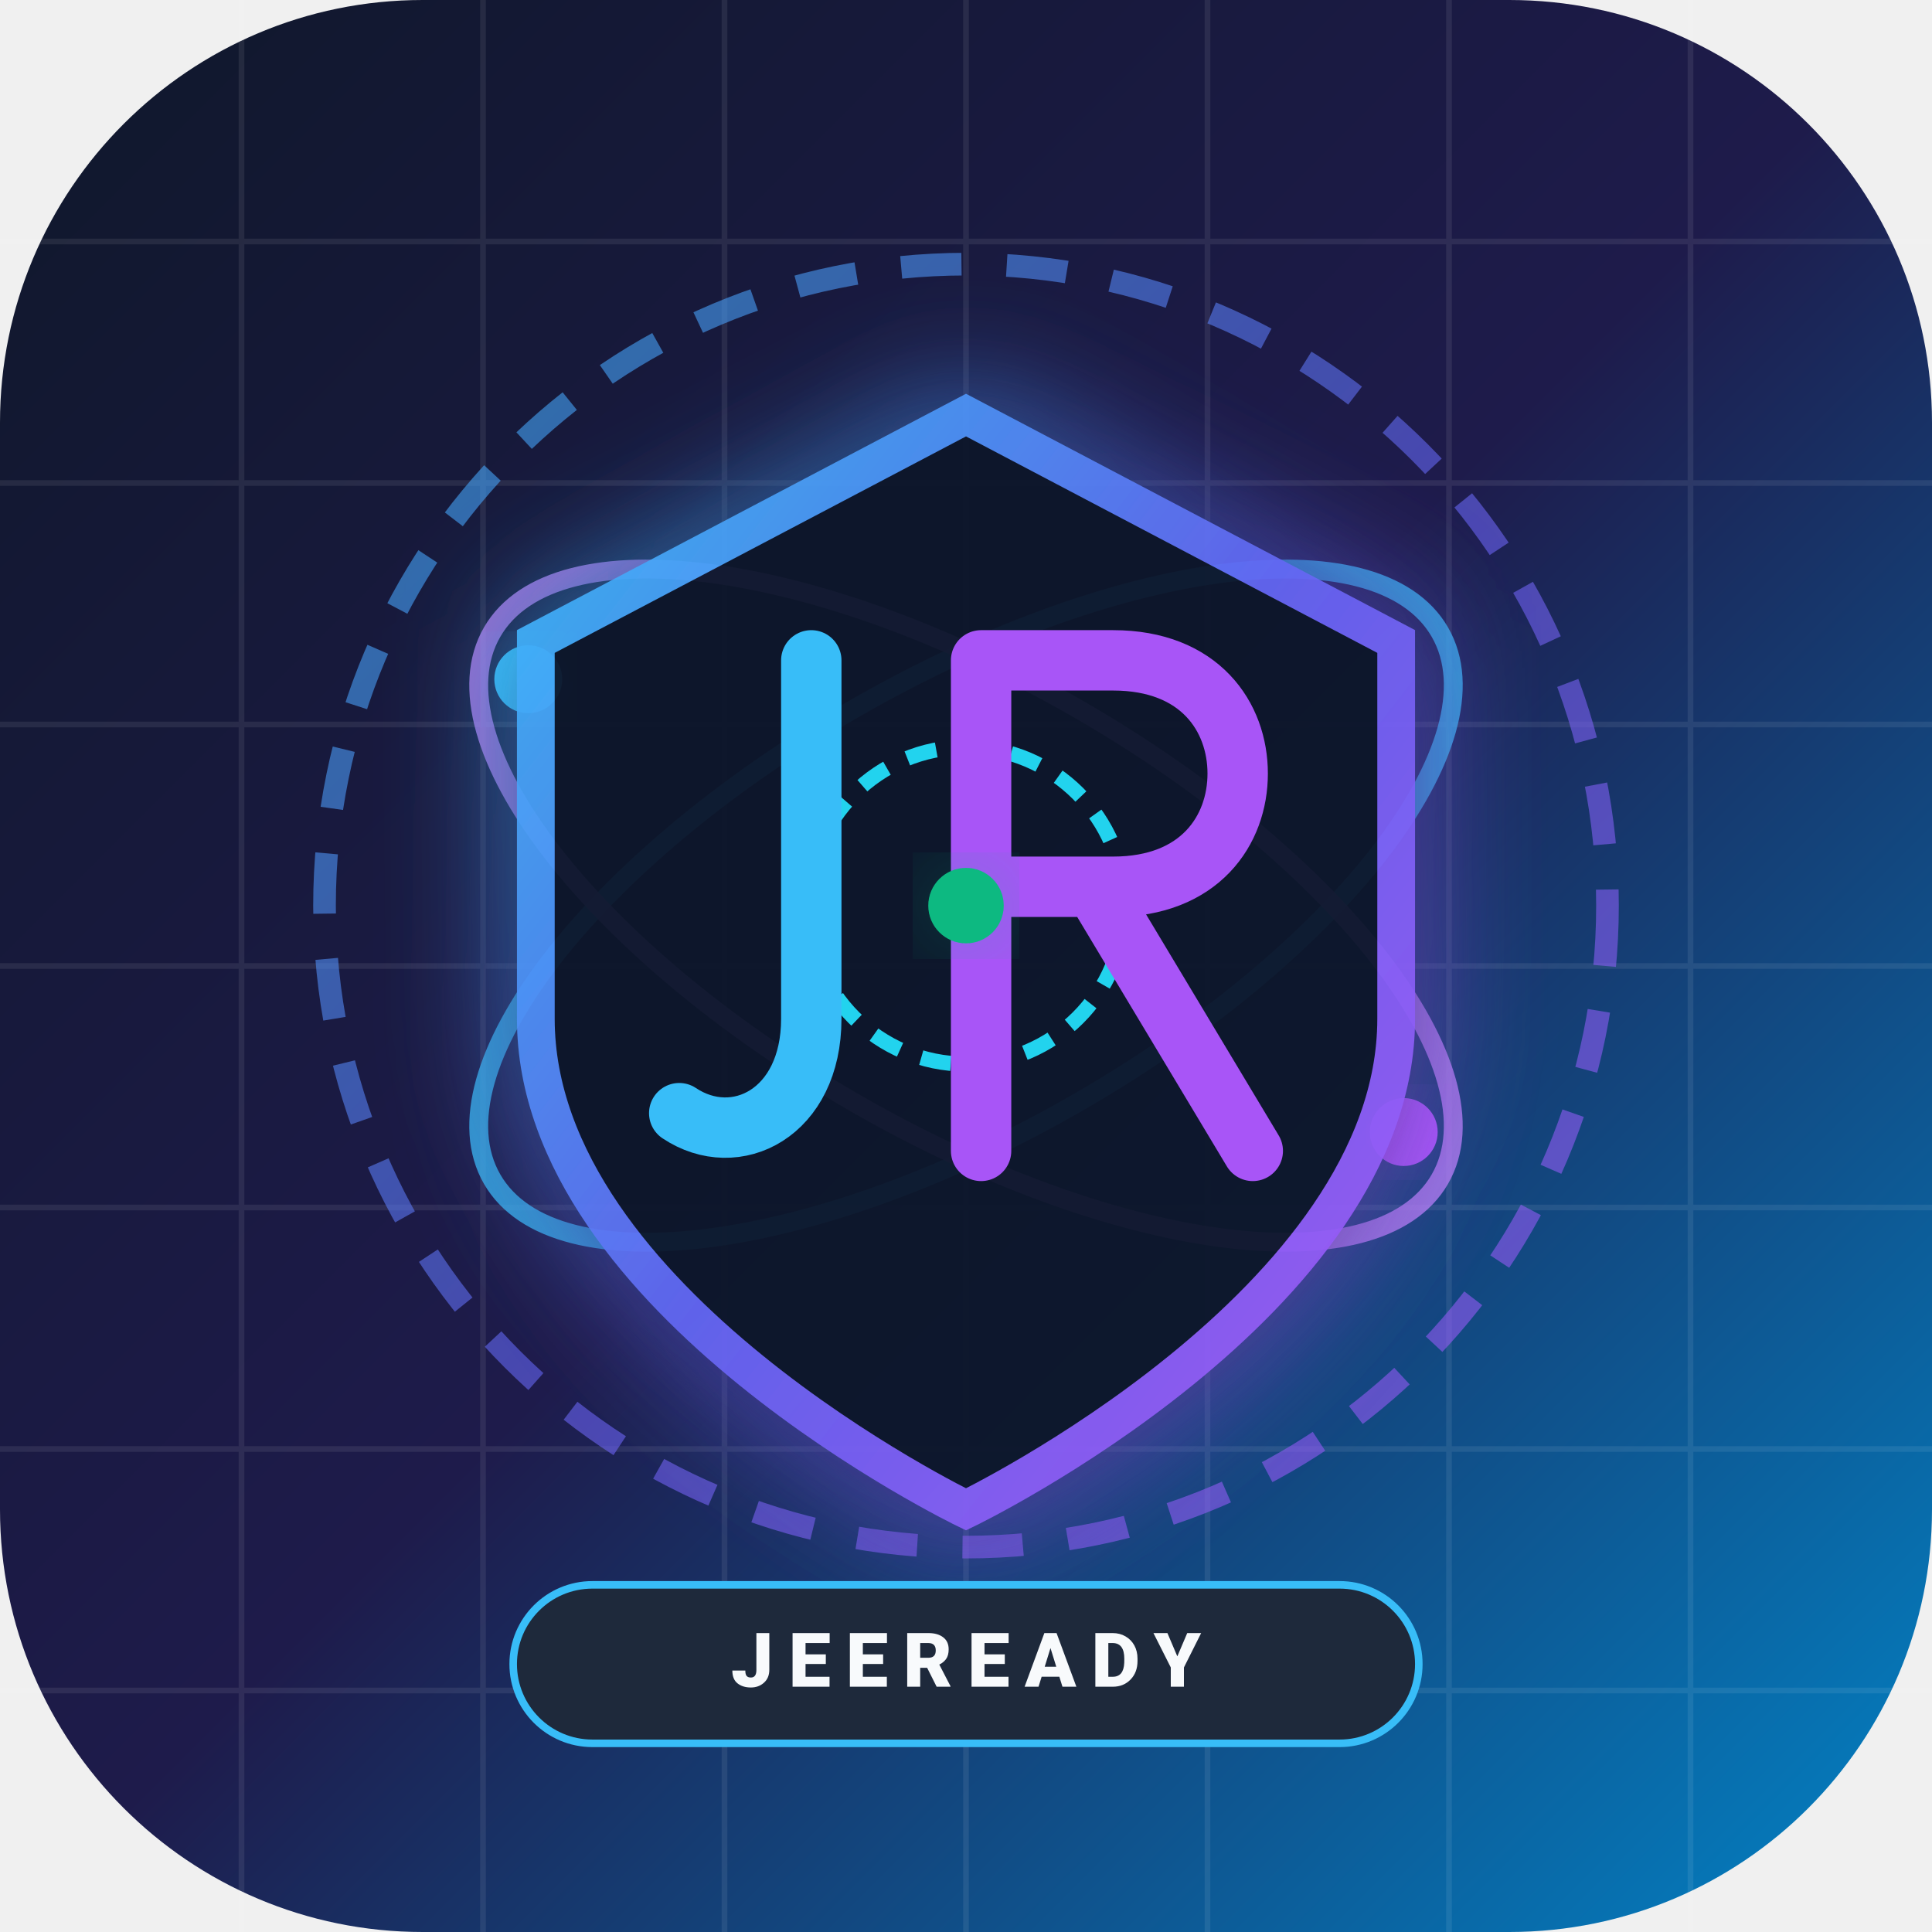
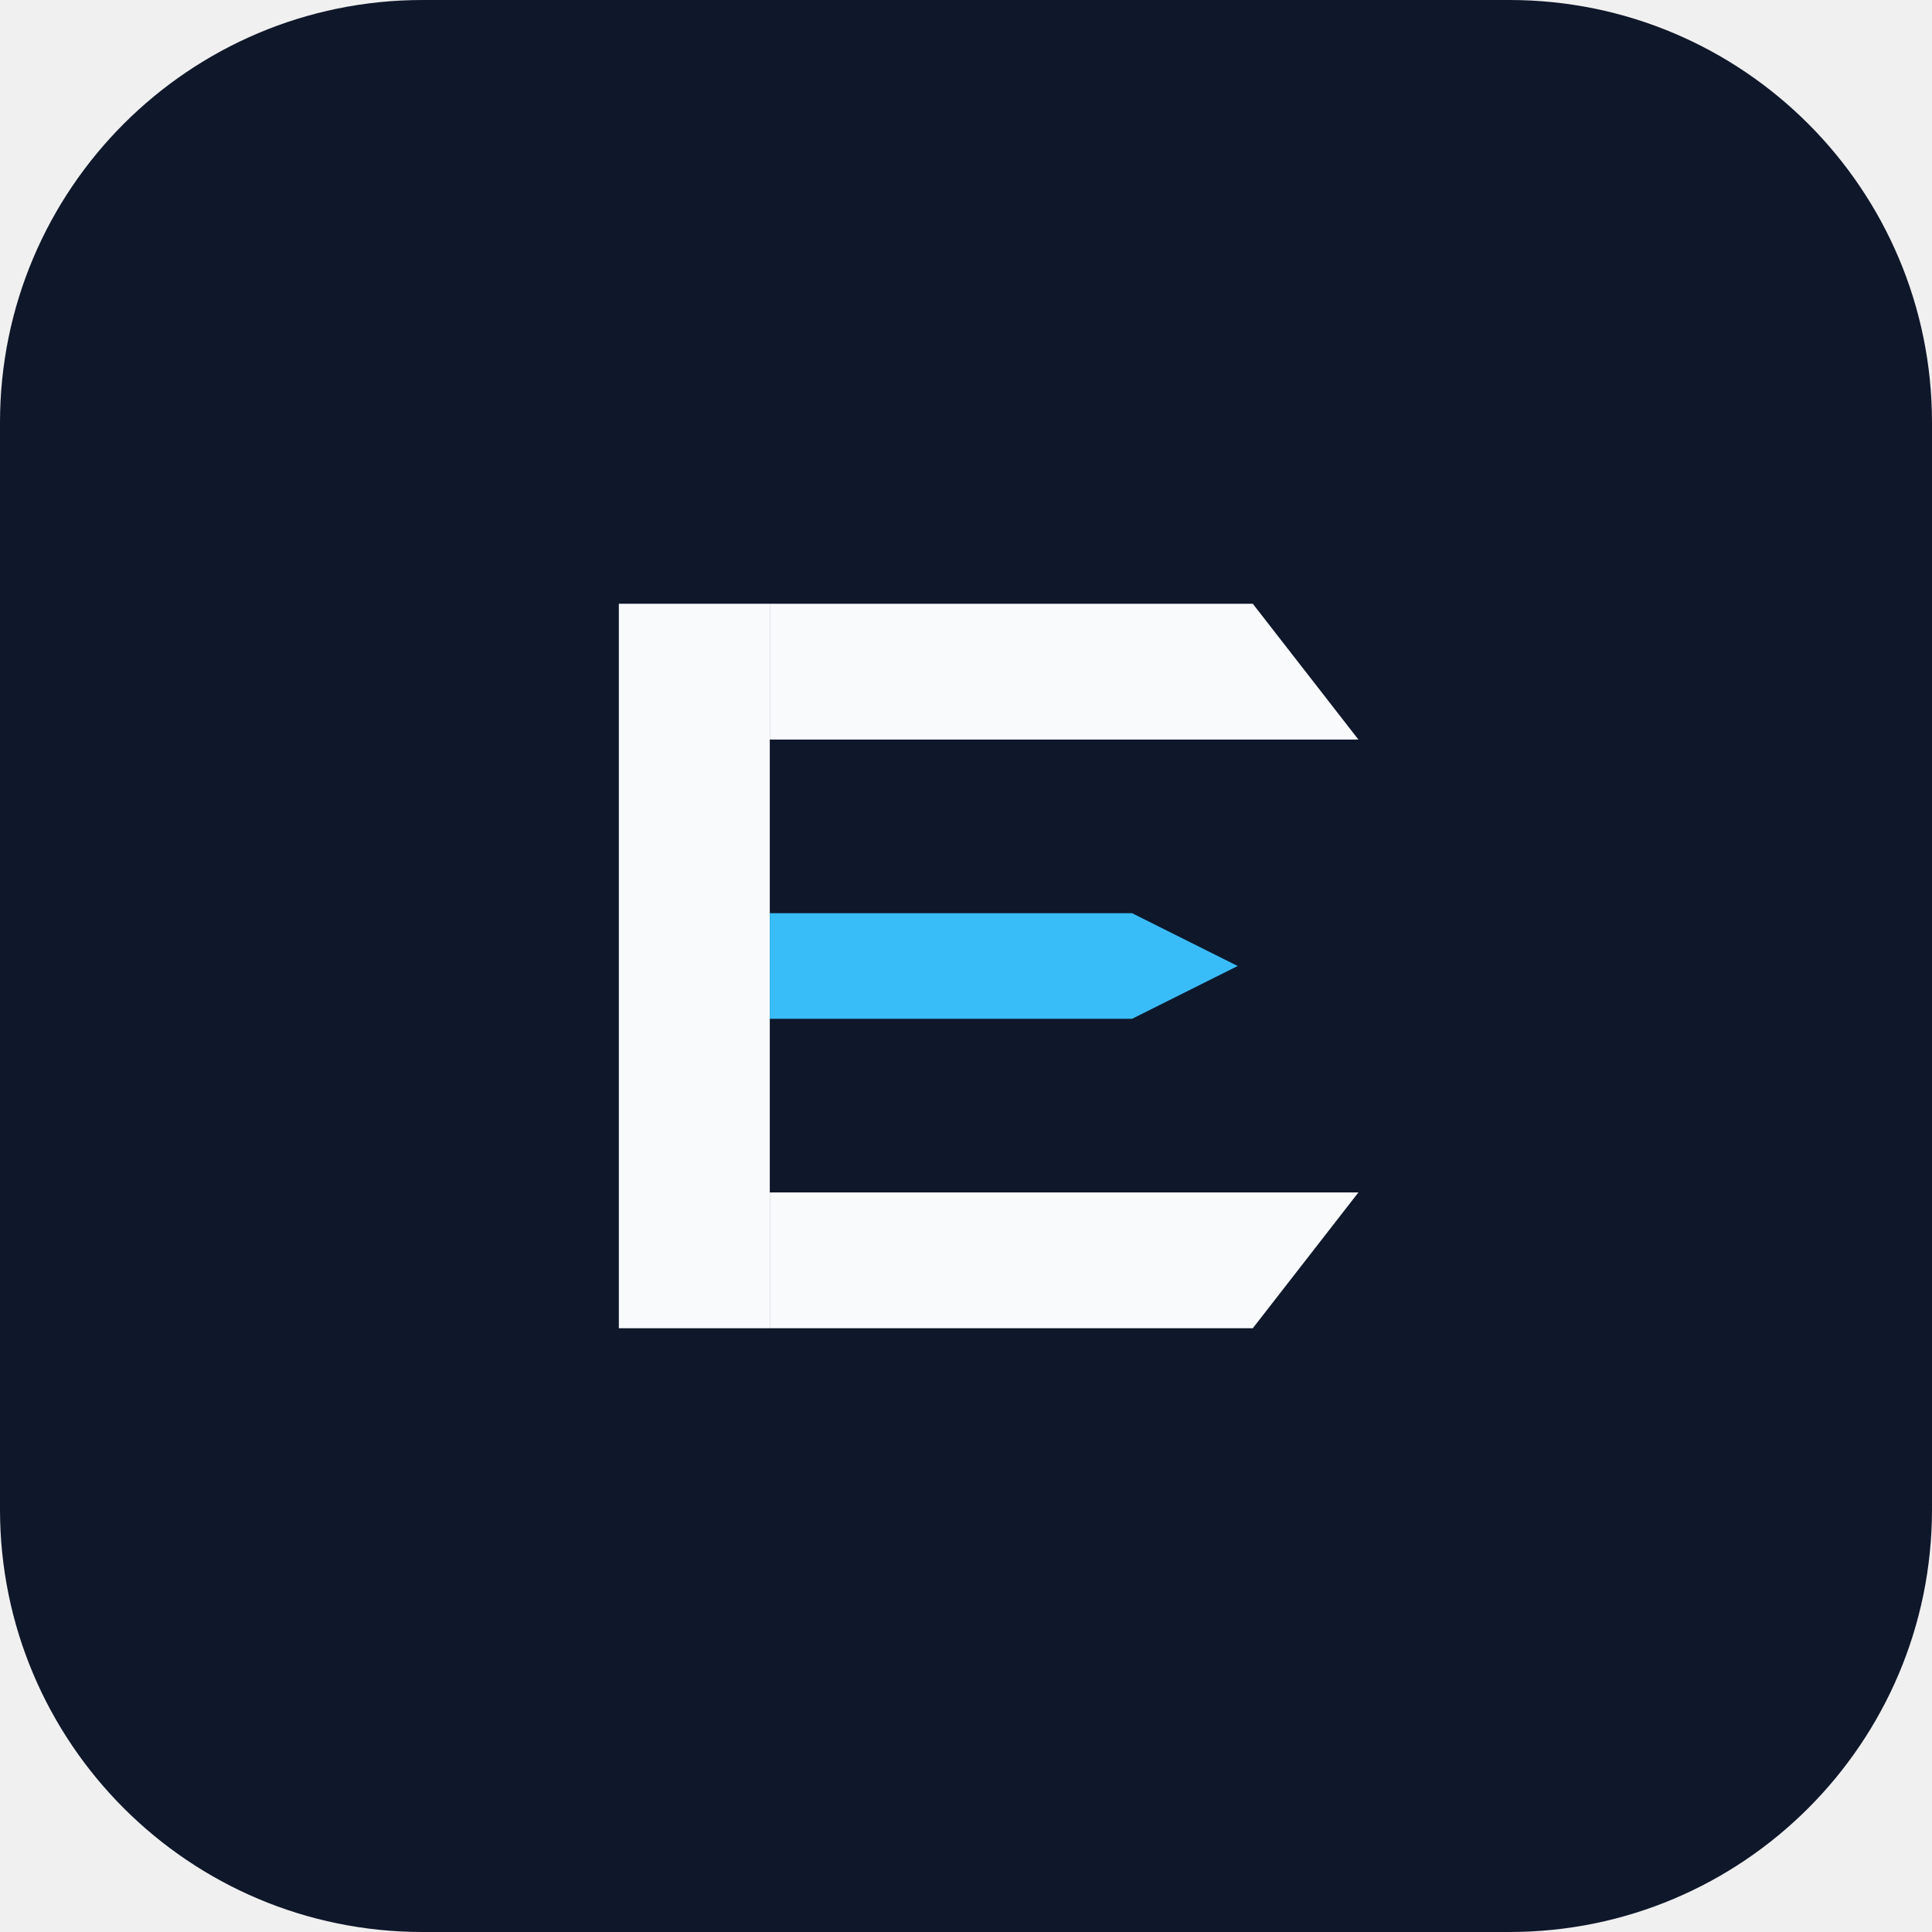
<svg xmlns="http://www.w3.org/2000/svg" viewBox="0 0 512 512" width="512" height="512">
-   <defs>
-     <linearGradient id="bgGrad" x1="0%" y1="0%" x2="100%" y2="100%">
-       <stop offset="0%" stop-color="#0f172a" />
-       <stop offset="50%" stop-color="#1e1b4b" />
-       <stop offset="100%" stop-color="#0284c7" />
-     </linearGradient>
-     <linearGradient id="primaryGrad" x1="0%" y1="0%" x2="100%" y2="100%">
-       <stop offset="0%" stop-color="#38bdf8" />
-       <stop offset="50%" stop-color="#6366f1" />
-       <stop offset="100%" stop-color="#a855f7" />
-     </linearGradient>
-     <linearGradient id="accentGrad" x1="0%" y1="0%" x2="100%" y2="100%">
-       <stop offset="0%" stop-color="#22d3ee" />
-       <stop offset="100%" stop-color="#10b981" />
-     </linearGradient>
-     <filter id="glow" x="-20%" y="-20%" width="140%" height="140%">
-       <feGaussianBlur stdDeviation="16" result="blur" />
-       <feComposite in="SourceGraphic" in2="blur" operator="over" />
-     </filter>
-   </defs>
-   <rect width="512" height="512" rx="112" fill="url(#bgGrad)" />
-   <g opacity="0.08" stroke="#ffffff" stroke-width="1.5">
-     <line x1="64" y1="0" x2="64" y2="512" />
-     <line x1="128" y1="0" x2="128" y2="512" />
-     <line x1="192" y1="0" x2="192" y2="512" />
-     <line x1="256" y1="0" x2="256" y2="512" />
-     <line x1="320" y1="0" x2="320" y2="512" />
-     <line x1="384" y1="0" x2="384" y2="512" />
-     <line x1="448" y1="0" x2="448" y2="512" />
-     <line x1="0" y1="64" x2="512" y2="64" />
-     <line x1="0" y1="128" x2="512" y2="128" />
-     <line x1="0" y1="192" x2="512" y2="192" />
-     <line x1="0" y1="256" x2="512" y2="256" />
-     <line x1="0" y1="320" x2="512" y2="320" />
-     <line x1="0" y1="384" x2="512" y2="384" />
-     <line x1="0" y1="448" x2="512" y2="448" />
+   <rect width="512" height="512" rx="112" fill="#0f172a" />
+   <g transform="translate(136, 136)">
+     <path d="M 28 24 H 68 V 216 H 28 Z" fill="#f8fafc" />
+     <path d="M 68 24 H 196 L 224 60 H 68 Z" fill="#f8fafc" />
+     <path d="M 68 106 H 164 L 192 120 L 164 134 H 68 Z" fill="#38bdf8" />
+     <path d="M 68 180 H 224 L 196 216 H 68 Z" fill="#f8fafc" />
  </g>
-   <circle cx="256" cy="240" r="170" fill="none" stroke="url(#primaryGrad)" stroke-width="6" opacity="0.6" stroke-dasharray="16 12" />
-   <ellipse cx="256" cy="240" rx="145" ry="60" fill="none" stroke="#38bdf8" stroke-width="5" transform="rotate(-30 256 240)" opacity="0.75" />
-   <ellipse cx="256" cy="240" rx="145" ry="60" fill="none" stroke="#c084fc" stroke-width="5" transform="rotate(30 256 240)" opacity="0.75" />
-   <circle cx="140" cy="180" r="9" fill="#38bdf8" filter="url(#glow)" />
-   <circle cx="372" cy="300" r="9" fill="#a855f7" filter="url(#glow)" />
-   <path d="M 256 110 L 370 170 V 270 C 370 345 256 400 256 400 C 256 400 142 345 142 270 V 170 Z" fill="#0f172a" stroke="url(#primaryGrad)" stroke-width="10" filter="url(#glow)" opacity="0.95" />
-   <circle cx="256" cy="240" r="42" fill="none" stroke="#22d3ee" stroke-width="4" stroke-dasharray="8 6" />
-   <path d="M 215 175 V 270 C 215 295 195 305 180 295" fill="none" stroke="#38bdf8" stroke-width="16" stroke-linecap="round" />
-   <path d="M 260 175 V 305 M 260 175 H 295 C 318 175 328 190 328 205 C 328 220 318 235 295 235 H 260 M 290 235 L 332 305" fill="none" stroke="#a855f7" stroke-width="16" stroke-linecap="round" stroke-linejoin="round" />
-   <circle cx="256" cy="240" r="10" fill="#10b981" filter="url(#glow)" />
-   <rect x="136" y="420" width="240" height="42" rx="21" fill="#1e293b" stroke="#38bdf8" stroke-width="2" />
-   <text x="256" y="447" font-family="system-ui, -apple-system, 'Segoe UI', Roboto, sans-serif" font-size="20" font-weight="800" fill="#f8fafc" text-anchor="middle" letter-spacing="4">JEEREADY</text>
</svg>
